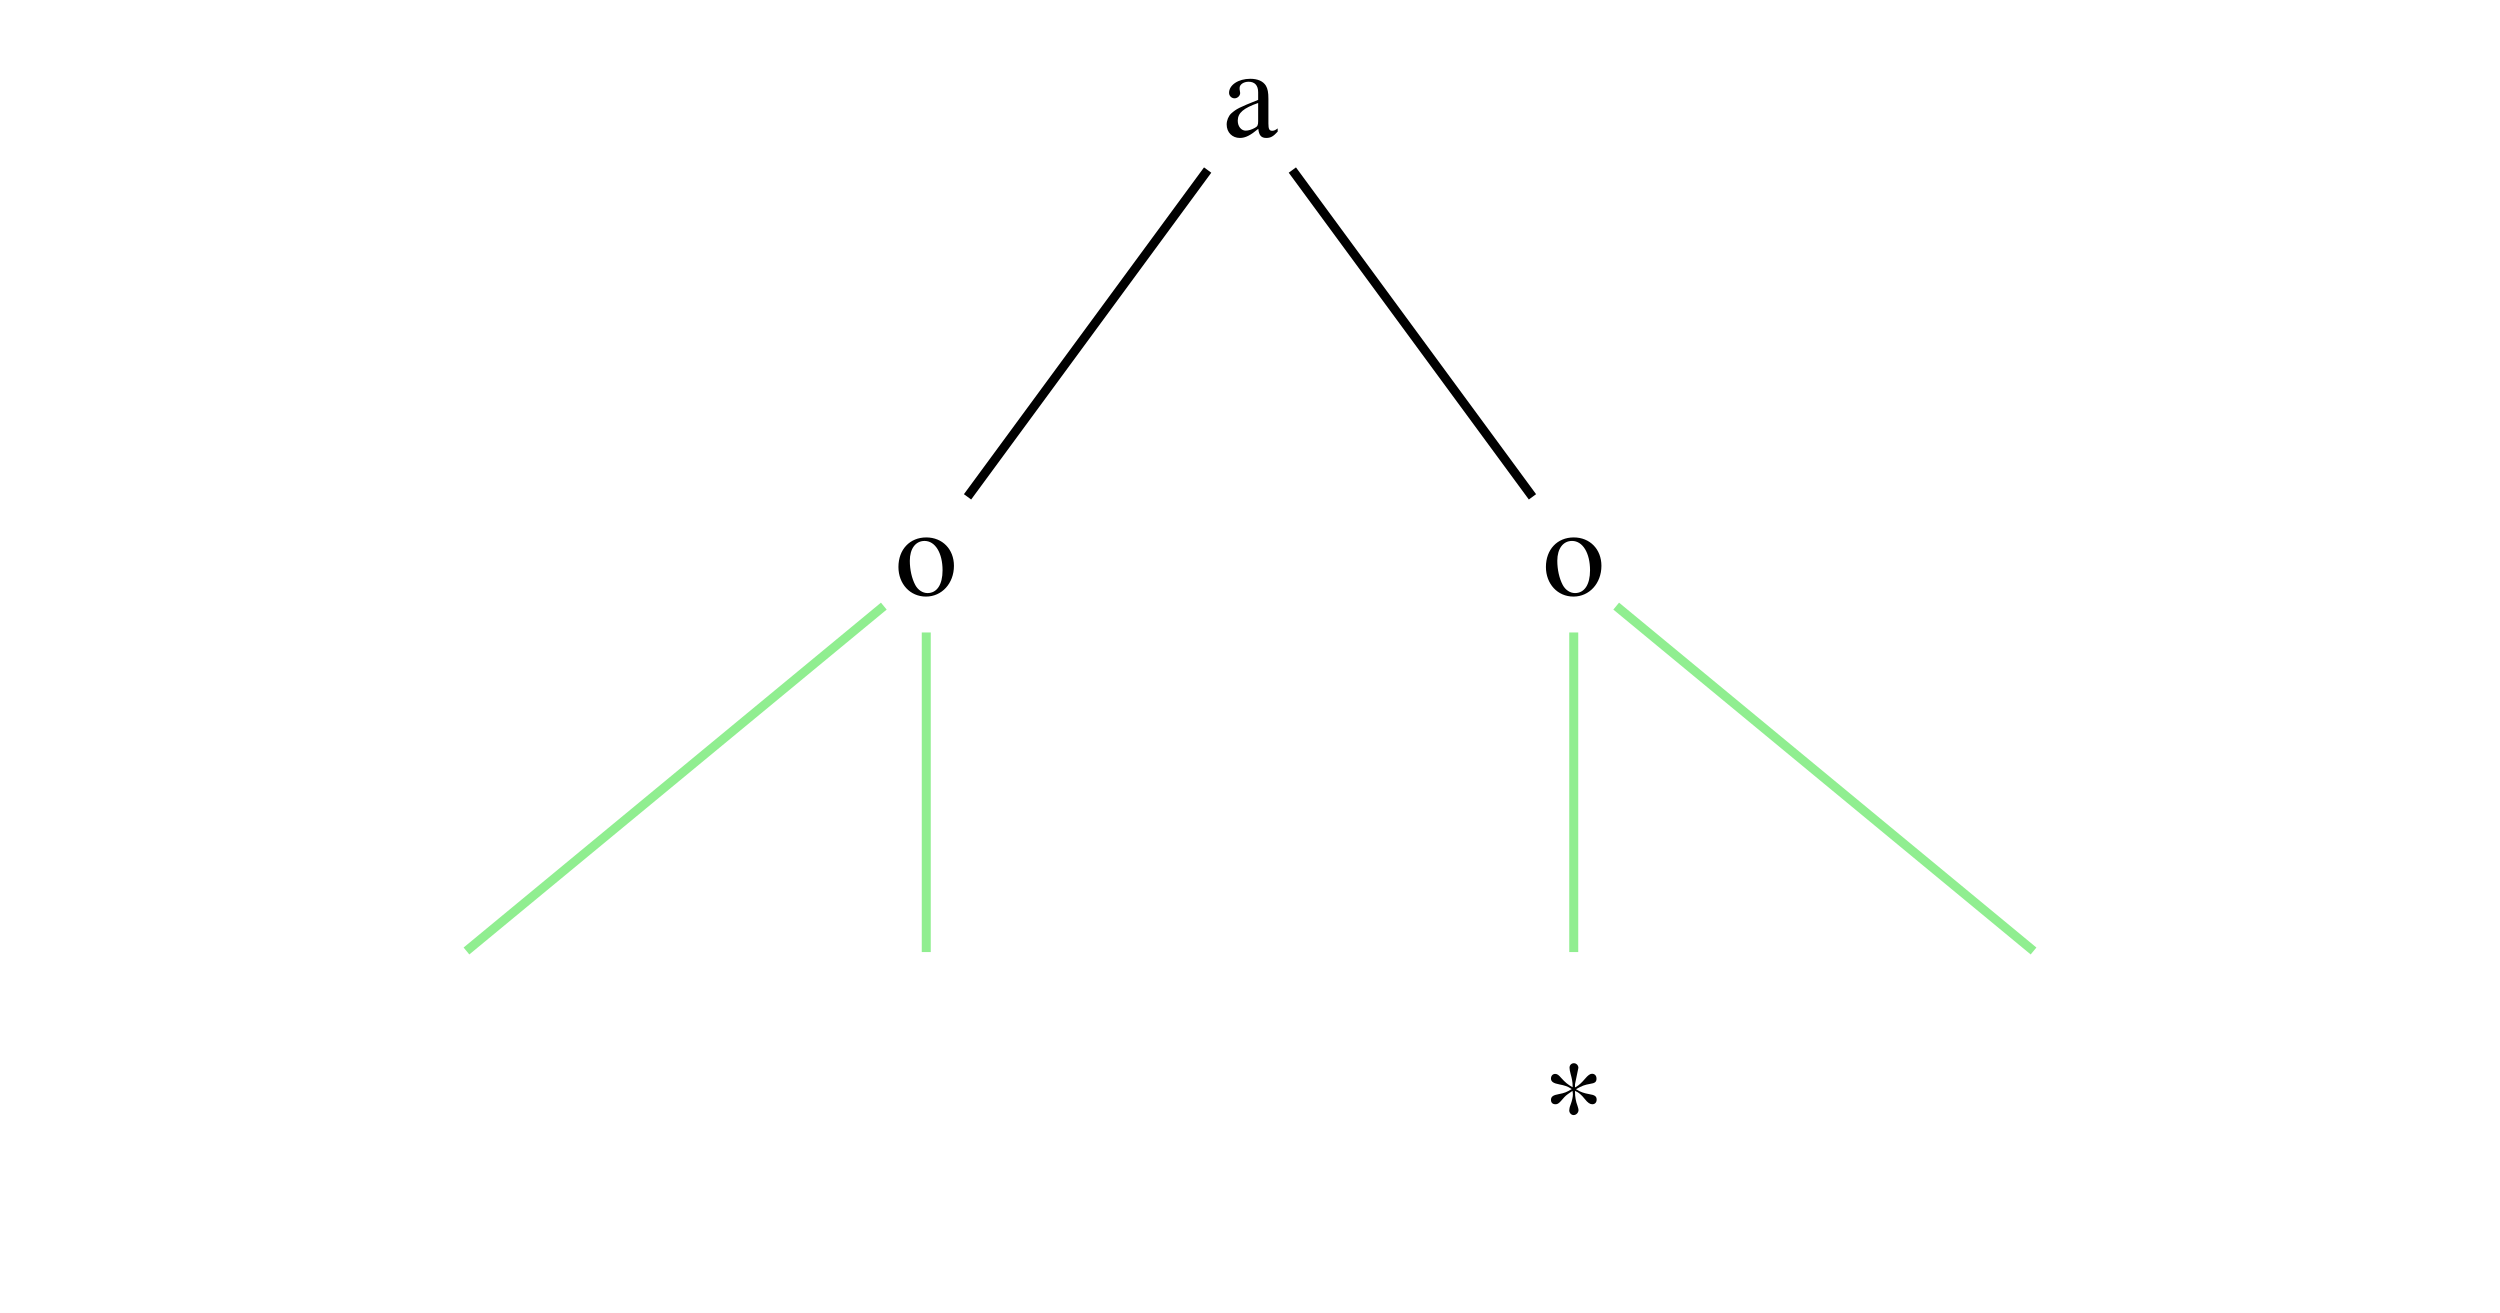
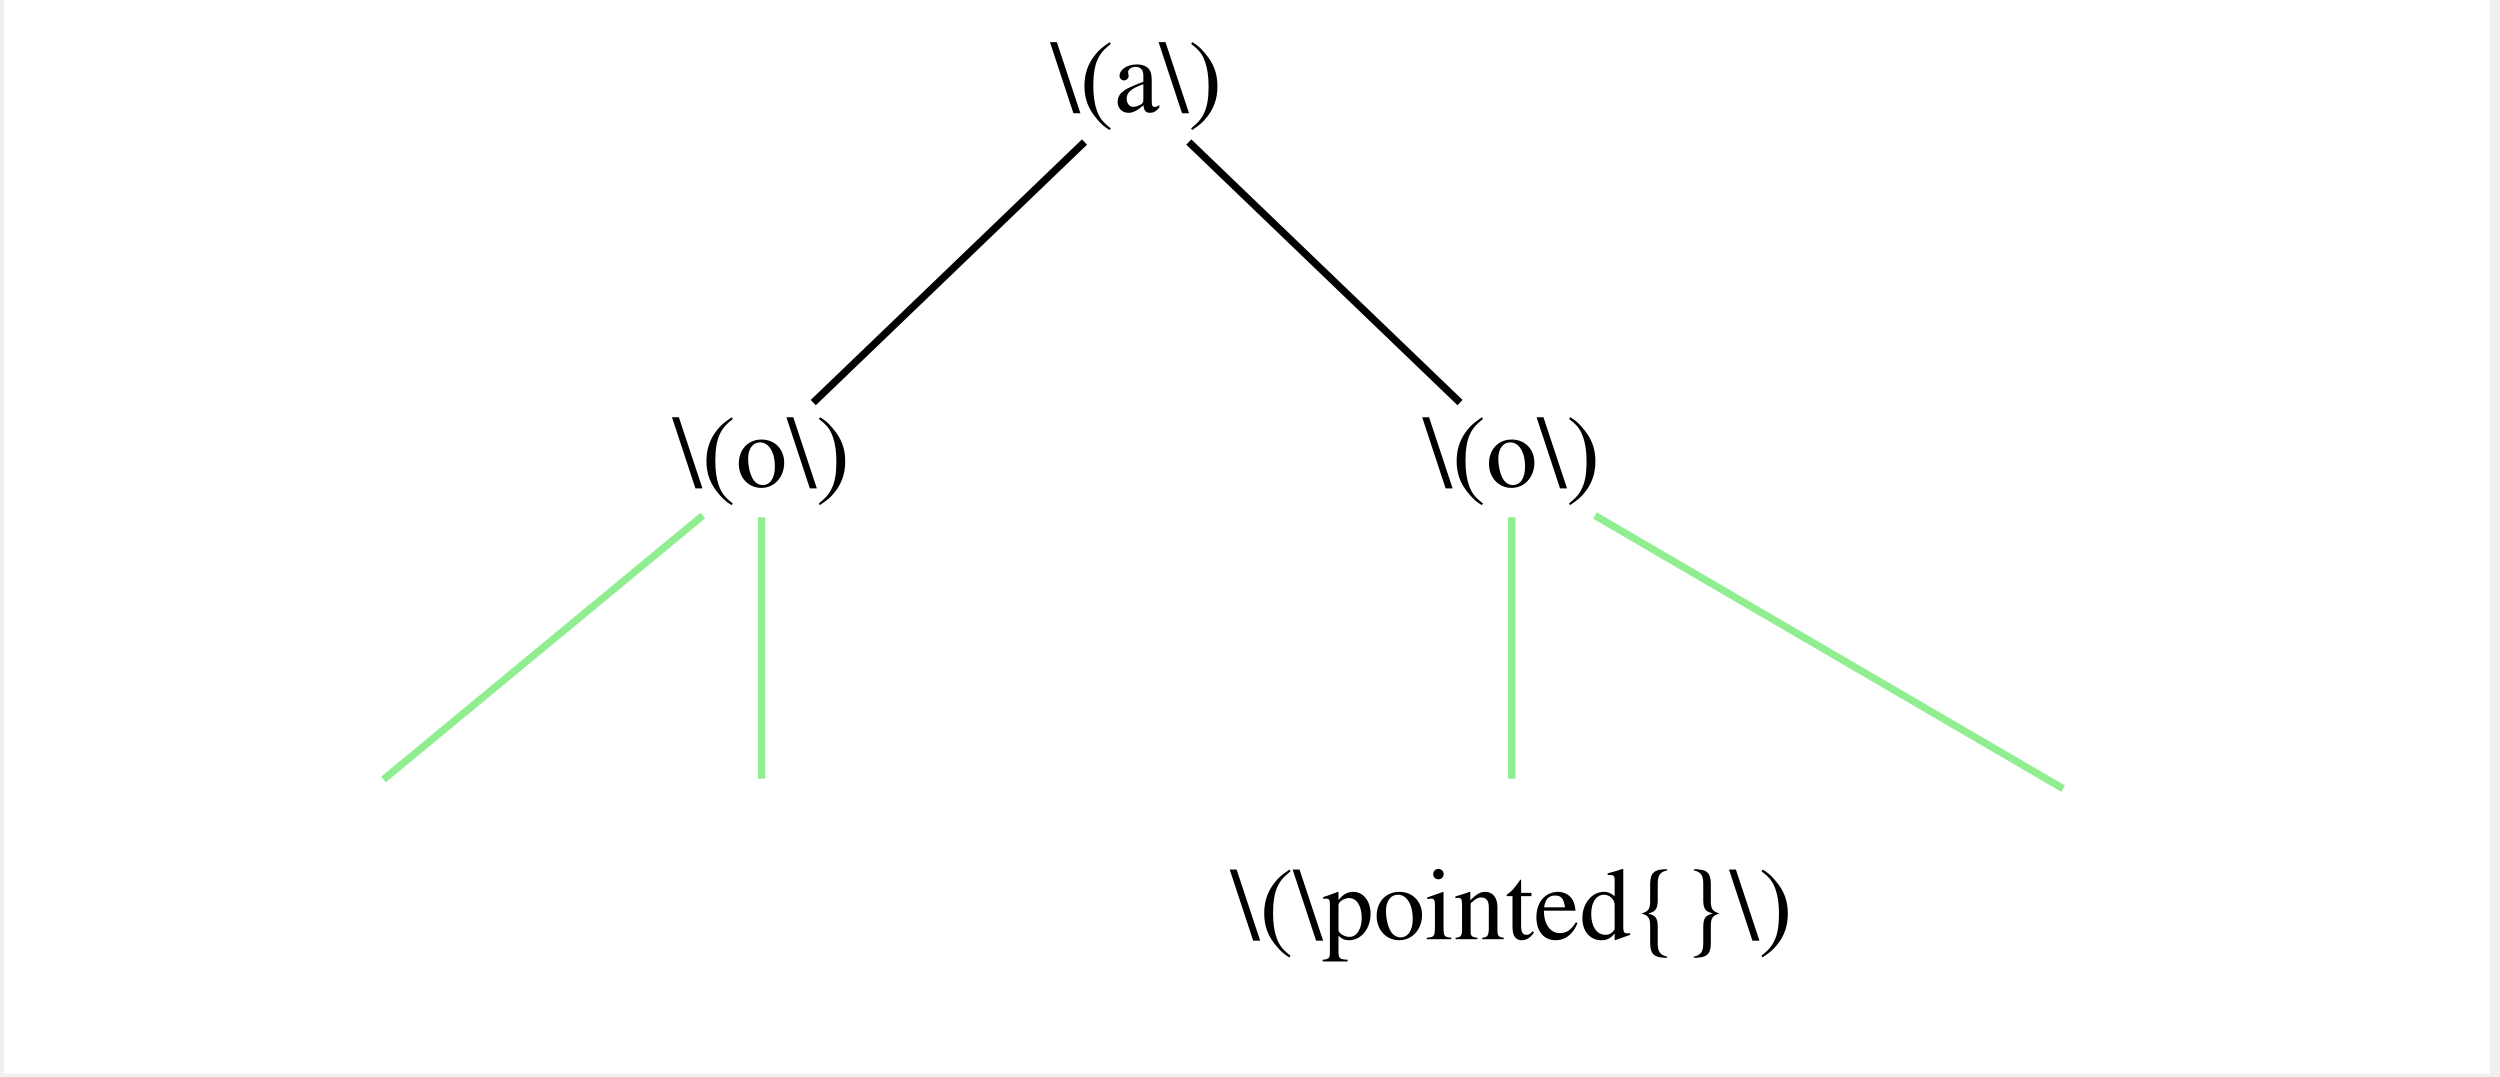
- <svg xmlns="http://www.w3.org/2000/svg" width="278pt" height="146pt" viewBox="0.00 0.00 278.00 146.00">
-   <g id="graph0" class="graph" transform="scale(1 1) rotate(0) translate(4 142)">
-     <polygon fill="white" stroke="transparent" points="-4,4 -4,-142 274,-142 274,4 -4,4" />
+ <svg xmlns="http://www.w3.org/2000/svg" width="288pt" height="124pt" viewBox="0.00 0.00 288.00 124.40">
+   <g id="graph0" class="graph" transform="scale(0.85 0.85) rotate(0) translate(4 142)">
+     <polygon fill="white" stroke="transparent" points="-4,4 -4,-142 334,-142 334,4 -4,4" />
    <g id="node1" class="node">
-       <text text-anchor="middle" x="135" y="-126.8" font-family="Times,serif" font-size="14.00">a</text>
+       <text text-anchor="middle" x="150" y="-126.8" font-family="Times,serif" font-size="14.00">\(a\)</text>
    </g>
    <g id="node2" class="node">
-       <text text-anchor="middle" x="99" y="-75.8" font-family="Times,serif" font-size="14.00">o</text>
+       <text text-anchor="middle" x="99" y="-75.8" font-family="Times,serif" font-size="14.00">\(o\)</text>
    </g>
    <g id="edge1" class="edge">
-       <path fill="none" stroke="black" d="M130.29,-123.09C123.36,-113.65 110.47,-96.11 103.59,-86.75" />
+       <path fill="none" stroke="black" d="M142.91,-122.69C133.16,-113.33 115.74,-96.59 106.03,-87.26" />
    </g>
    <g id="node5" class="node">
-       <text text-anchor="middle" x="171" y="-75.8" font-family="Times,serif" font-size="14.00">o</text>
+       <text text-anchor="middle" x="201" y="-75.8" font-family="Times,serif" font-size="14.00">\(o\)</text>
    </g>
    <g id="edge4" class="edge">
-       <path fill="none" stroke="black" d="M139.71,-123.09C146.64,-113.65 159.53,-96.11 166.41,-86.75" />
+       <path fill="none" stroke="black" d="M157.09,-122.69C166.84,-113.33 184.26,-96.59 193.97,-87.26" />
    </g>
    <g id="node3" class="node">
</g>
    <g id="edge2" class="edge">
-       <path fill="none" stroke="lightgreen" d="M94.28,-74.6C85.02,-66.94 63.98,-49.56 47.87,-36.25" />
+       <path fill="none" stroke="lightgreen" d="M91.02,-71.91C80.62,-63.31 62.06,-47.97 47.59,-36.02" />
    </g>
    <g id="node4" class="node">
</g>
    <g id="edge3" class="edge">
      <path fill="none" stroke="lightgreen" d="M99,-71.67C99,-63.07 99,-47.96 99,-36.13" />
    </g>
    <g id="node6" class="node">
-       <text text-anchor="middle" x="171" y="-14.3" font-family="Times,serif" font-size="14.00">*</text>
+       <text text-anchor="middle" x="201" y="-14.3" font-family="Times,serif" font-size="14.00">\(\pointed{}\)</text>
    </g>
    <g id="edge5" class="edge">
-       <path fill="none" stroke="lightgreen" d="M171,-71.67C171,-63.07 171,-47.96 171,-36.13" />
+       <path fill="none" stroke="lightgreen" d="M201,-71.67C201,-63.07 201,-47.96 201,-36.13" />
    </g>
    <g id="node7" class="node">
</g>
    <g id="edge6" class="edge">
-       <path fill="none" stroke="lightgreen" d="M175.72,-74.6C184.98,-66.94 206.02,-49.56 222.13,-36.25" />
+       <path fill="none" stroke="lightgreen" d="M212.31,-71.91C227.56,-63.01 255.2,-46.89 275.97,-34.77" />
    </g>
  </g>
</svg>
